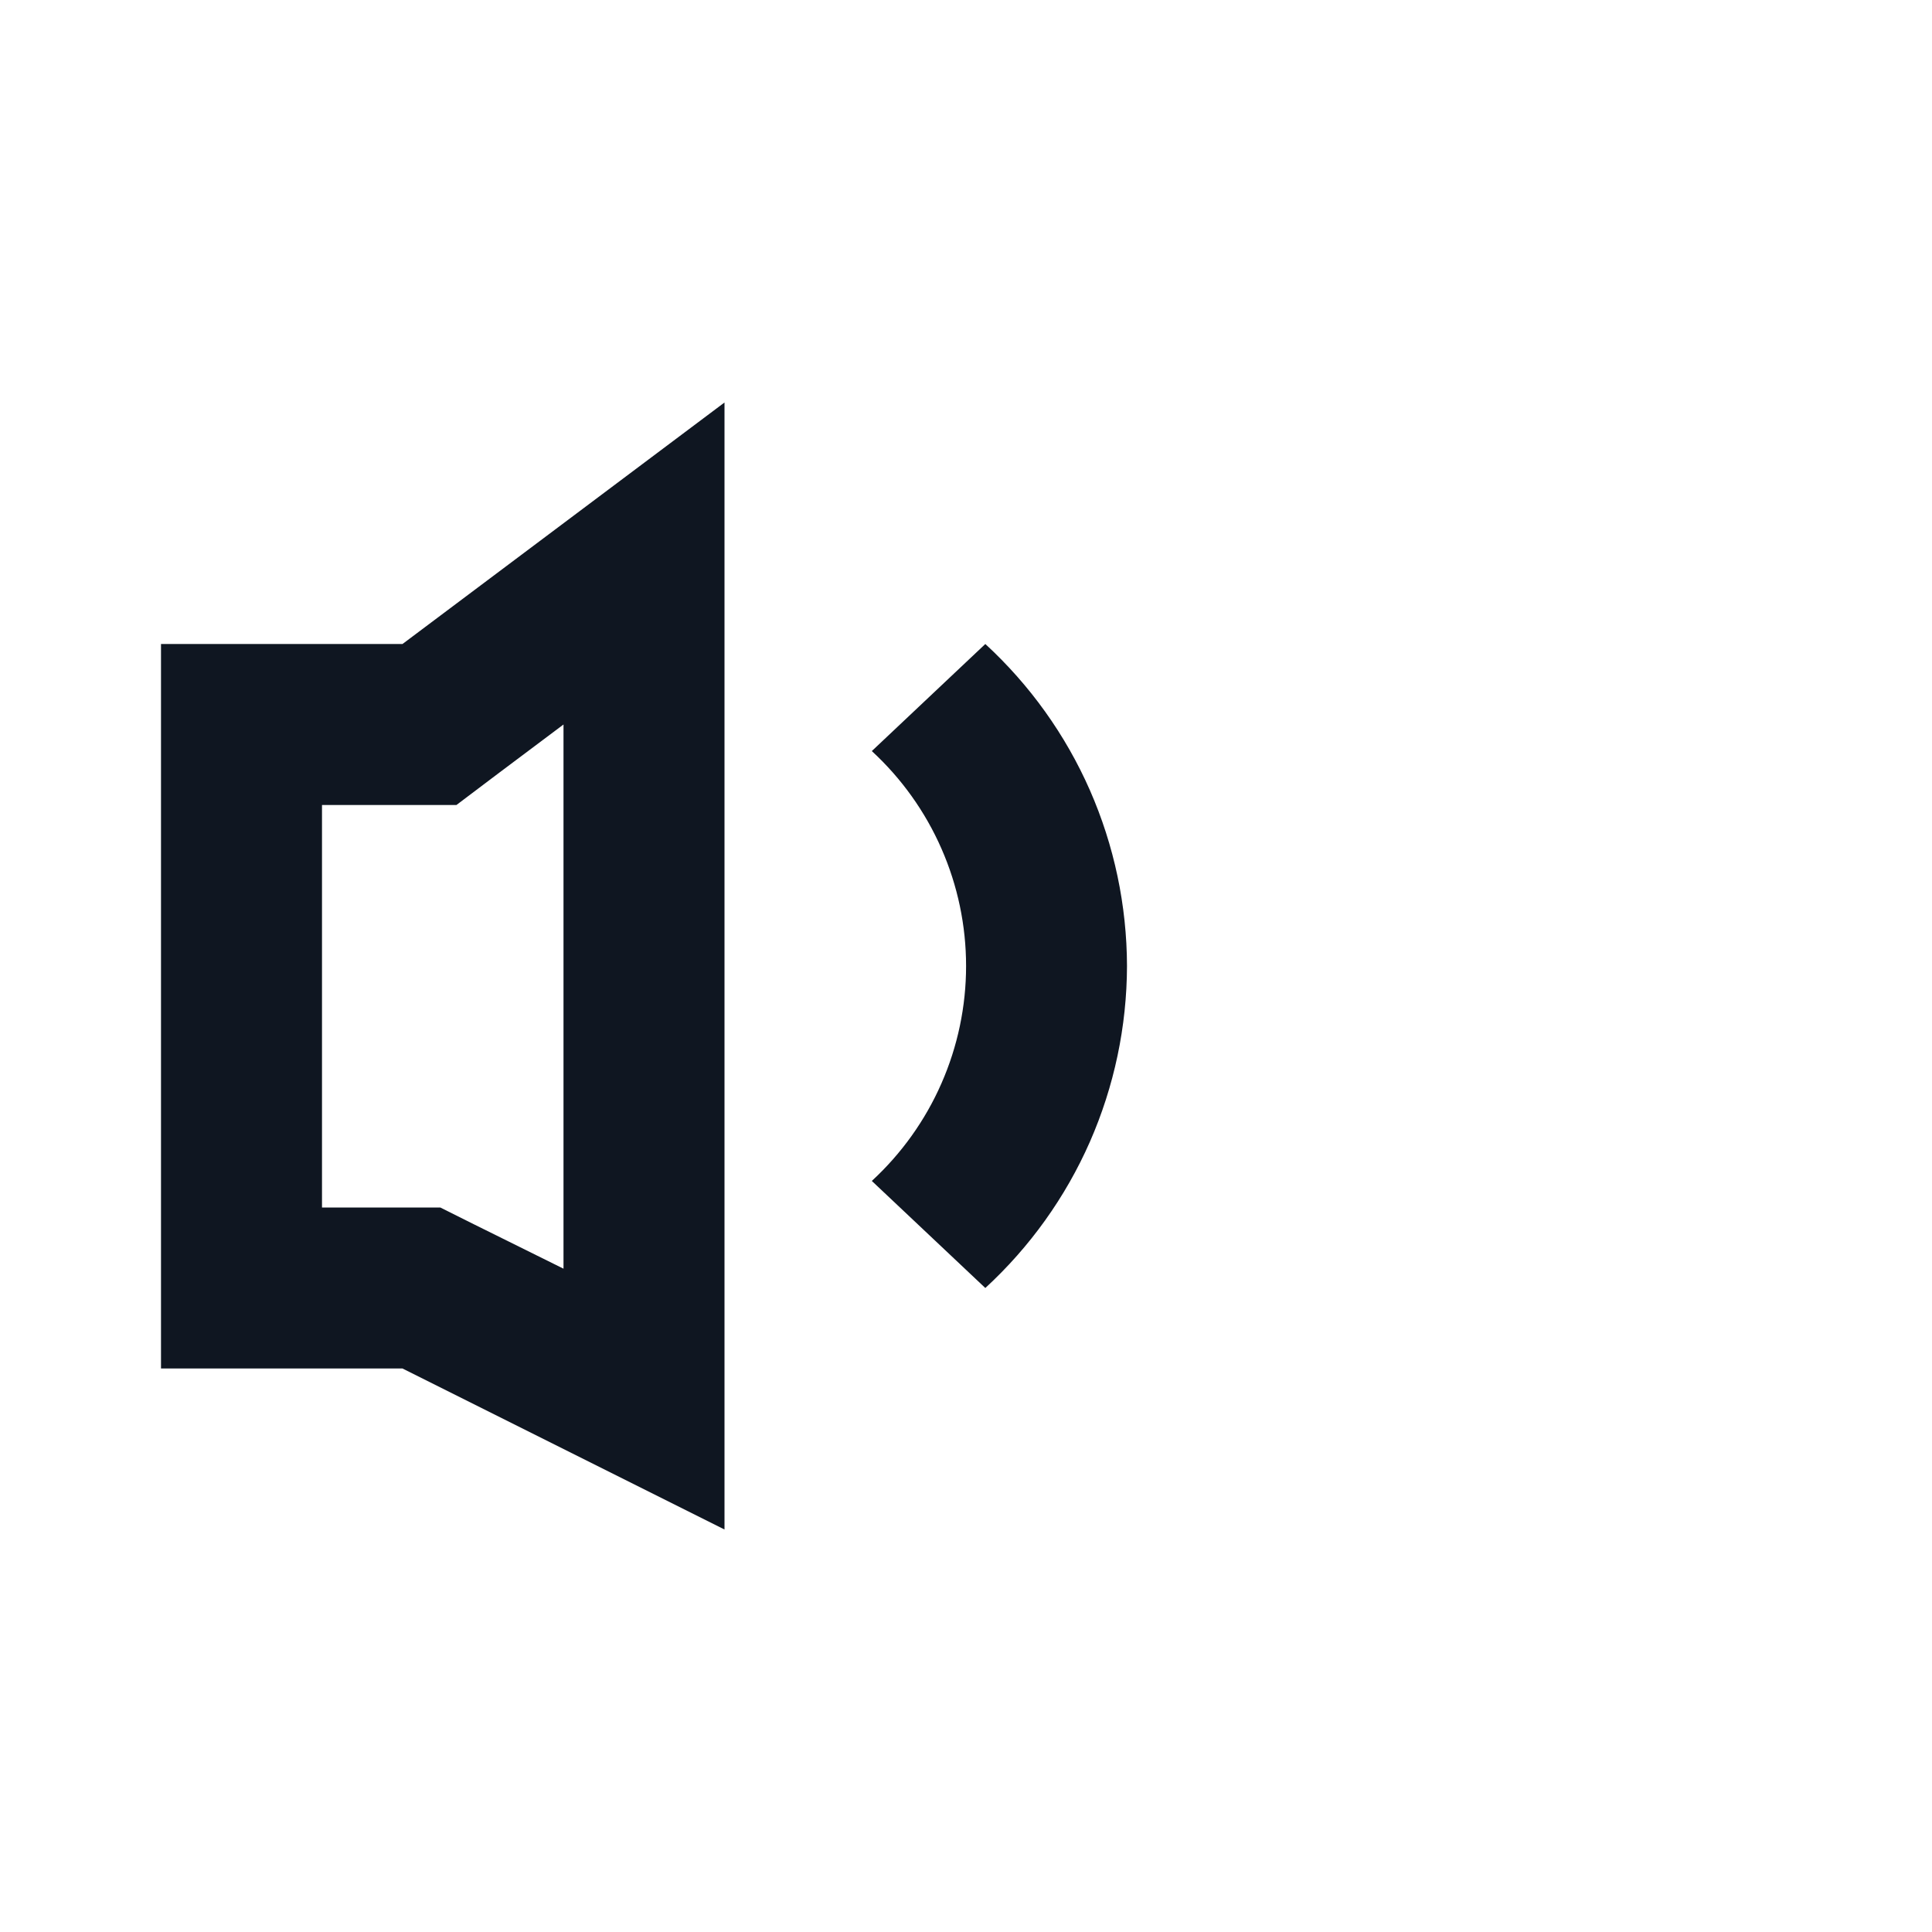
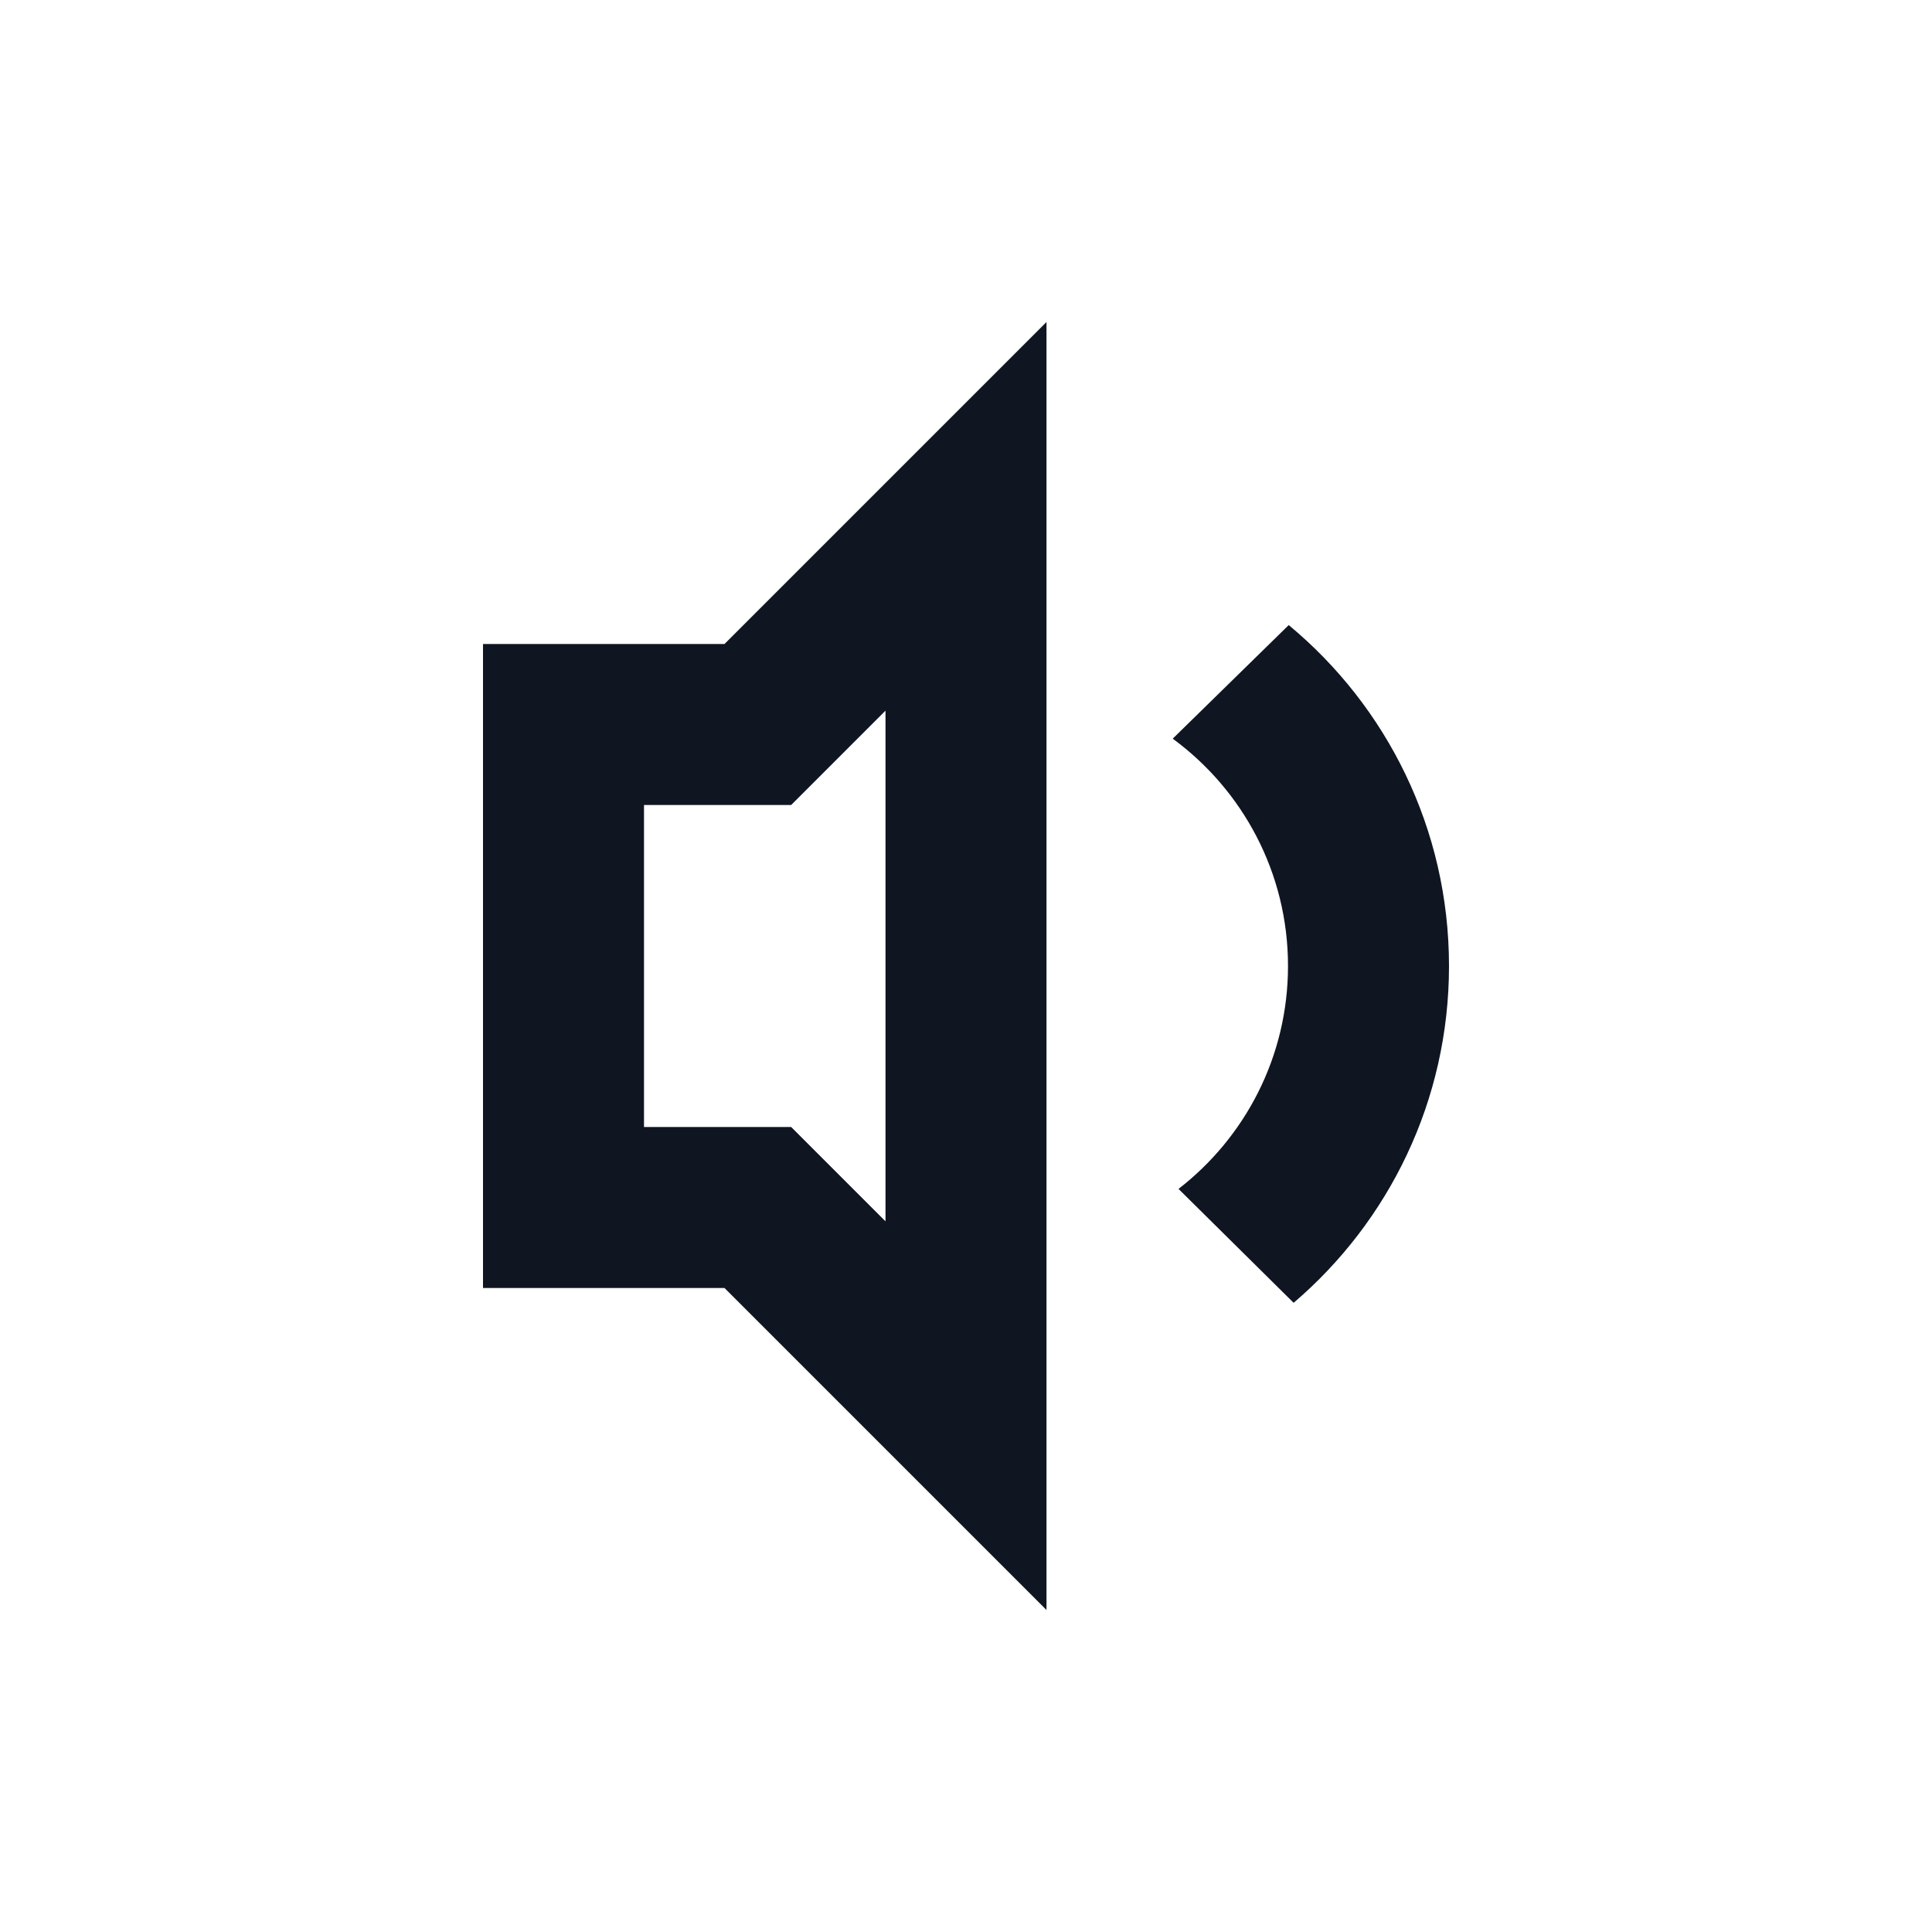
<svg xmlns="http://www.w3.org/2000/svg" width="24" height="24" viewBox="0 0 24 24" fill="none">
-   <path d="M14 12C13.998 11.248 13.841 10.504 13.539 9.816C13.236 9.127 12.793 8.509 12.24 8L10.83 9.33C11.199 9.67 11.494 10.083 11.695 10.542C11.897 11.002 12.001 11.498 12.001 12C12.001 12.502 11.897 12.998 11.695 13.458C11.494 13.917 11.199 14.33 10.83 14.67L12.24 16C12.793 15.491 13.236 14.873 13.539 14.184C13.841 13.496 13.998 12.752 14 12ZM7 9V15.76L5.89 15.21L5.47 15H4V10H5.67L6.2 9.6L7 9ZM9 5L5 8H2V17H5L9 19V5Z" fill="#0F1621" />
+   <path d="M16.07 16.184C17.251 15.175 18 13.675 18 12C18 10.296 17.225 8.773 16.009 7.765L14.568 9.176C15.436 9.813 16 10.841 16 12C16 13.127 15.467 14.129 14.64 14.769L16.07 16.184Z" fill="#0F1621" />
+   <path d="M9 8H6V16H9L13 20V4L9 8ZM11 8.828V15.172L9.828 14H8V10H9.828L11 8.828Z" fill="#0F1621" />
</svg>
